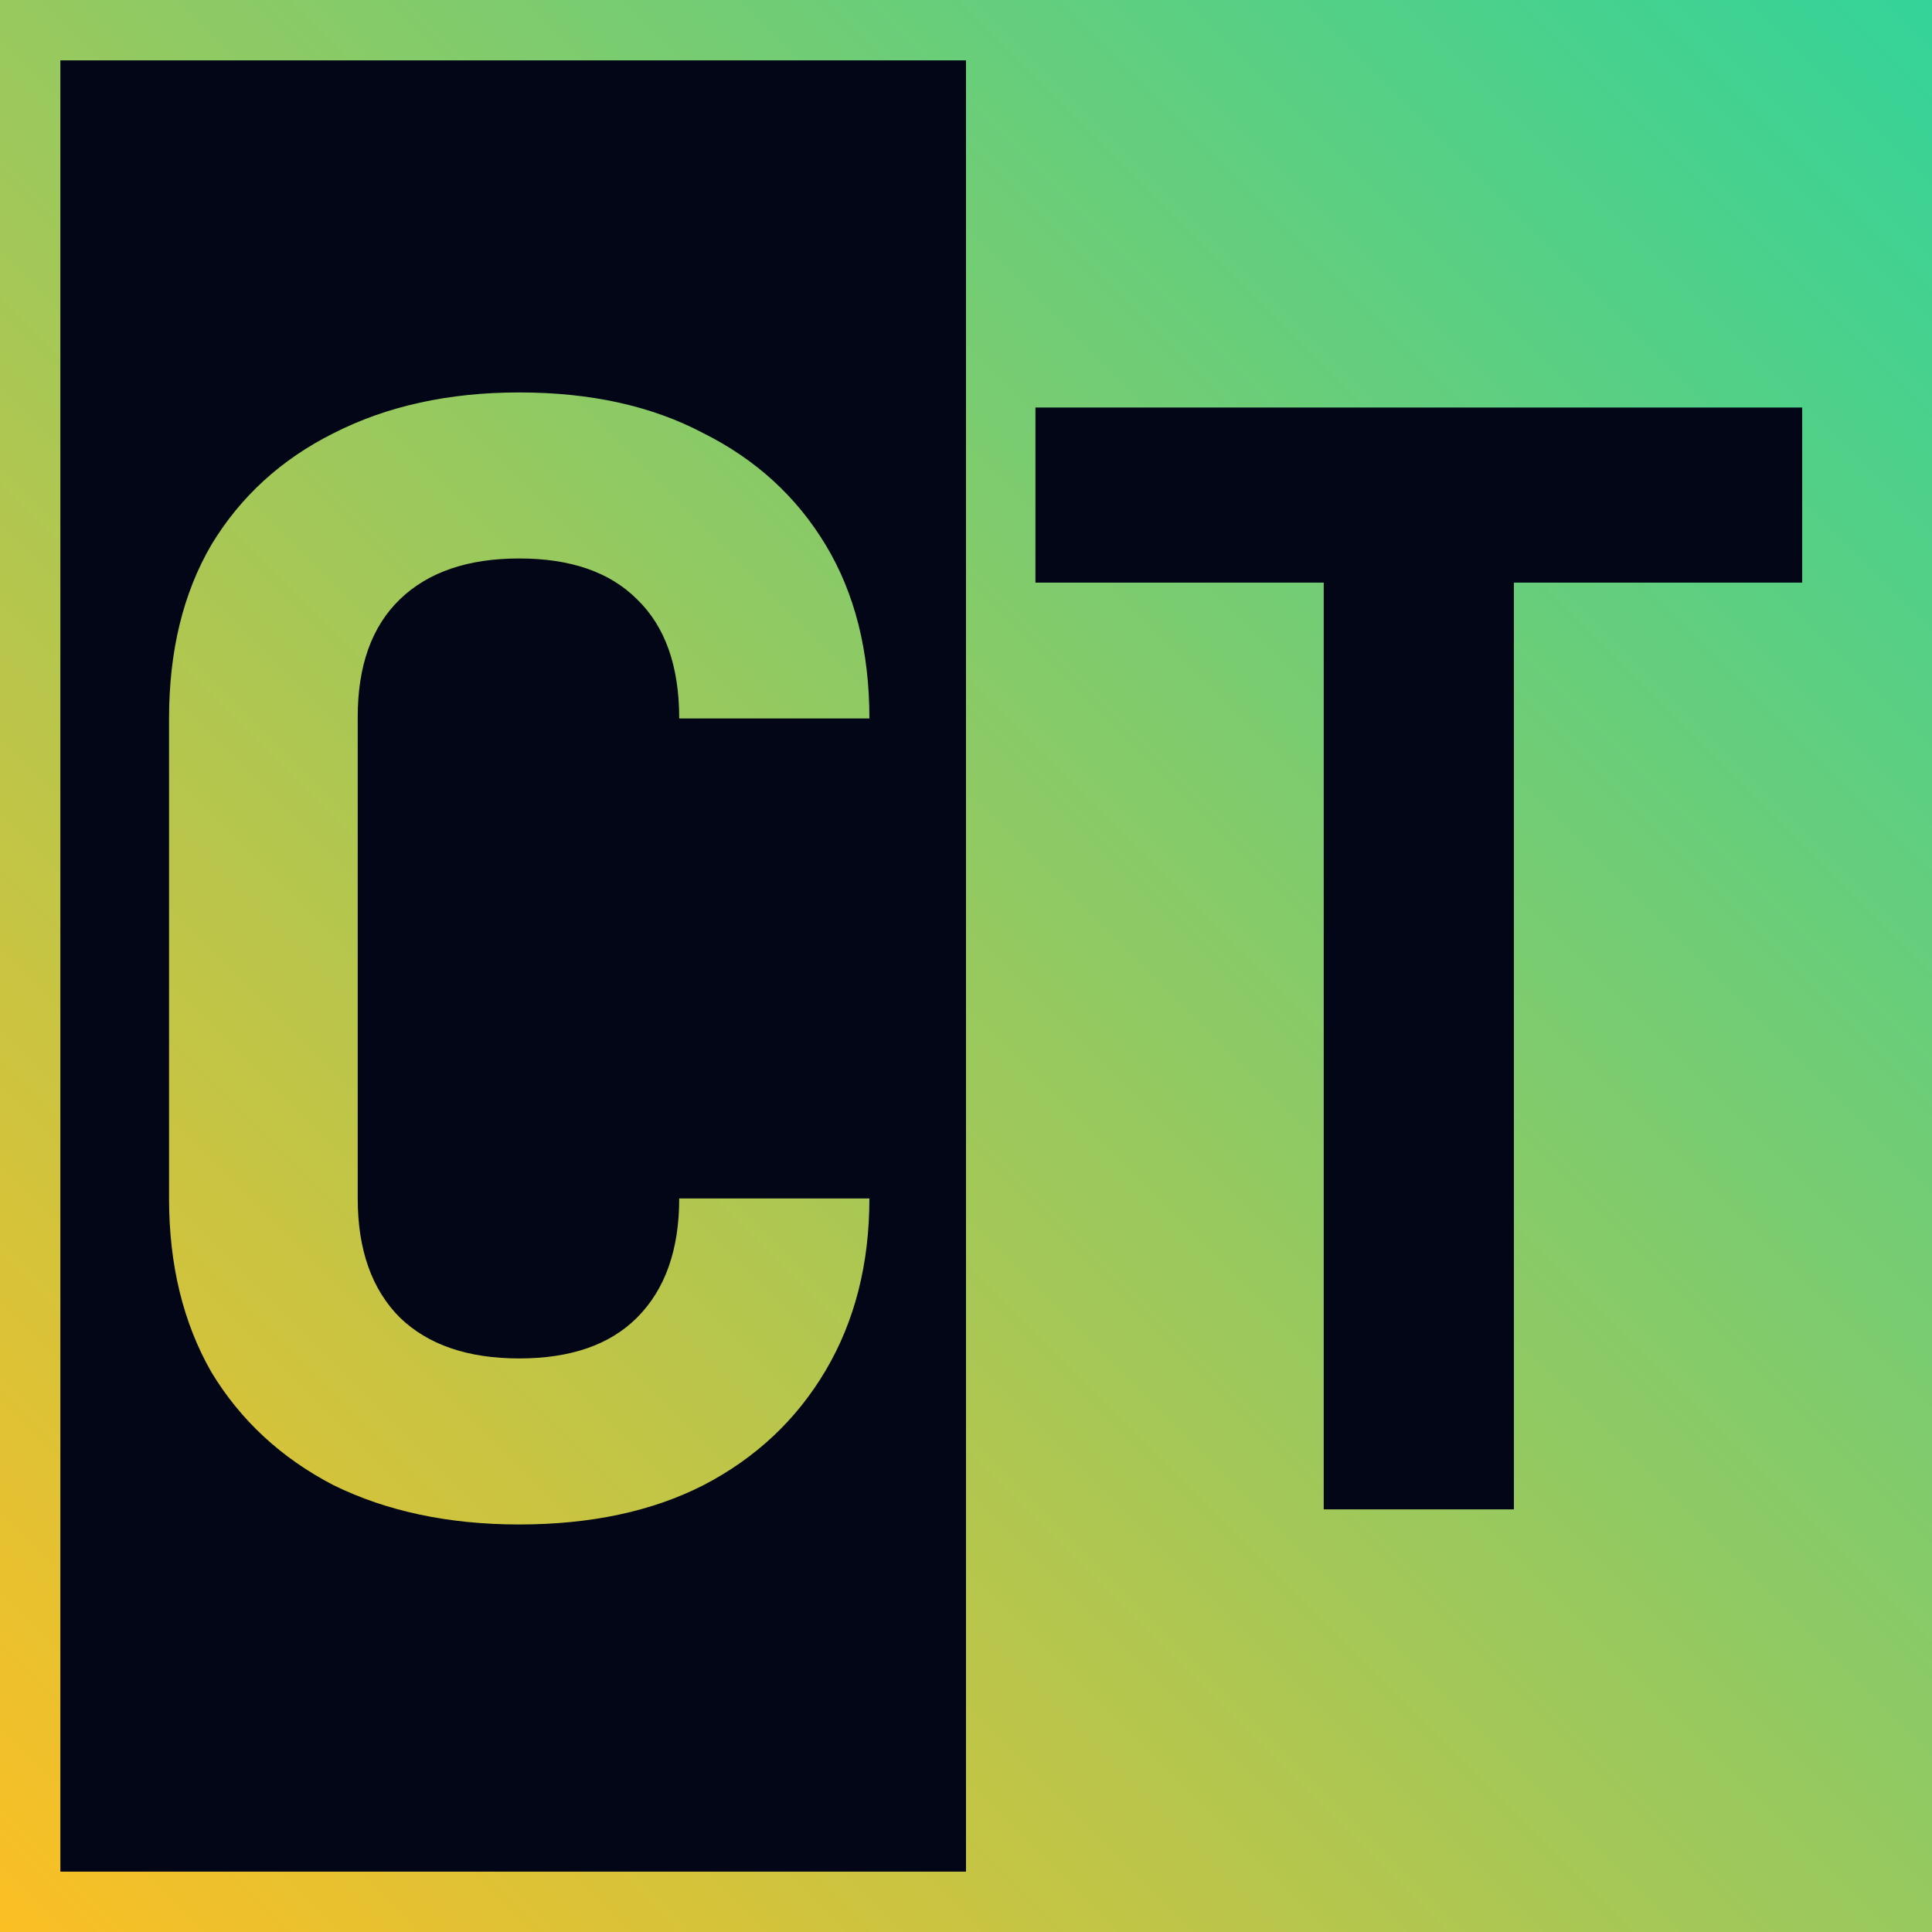
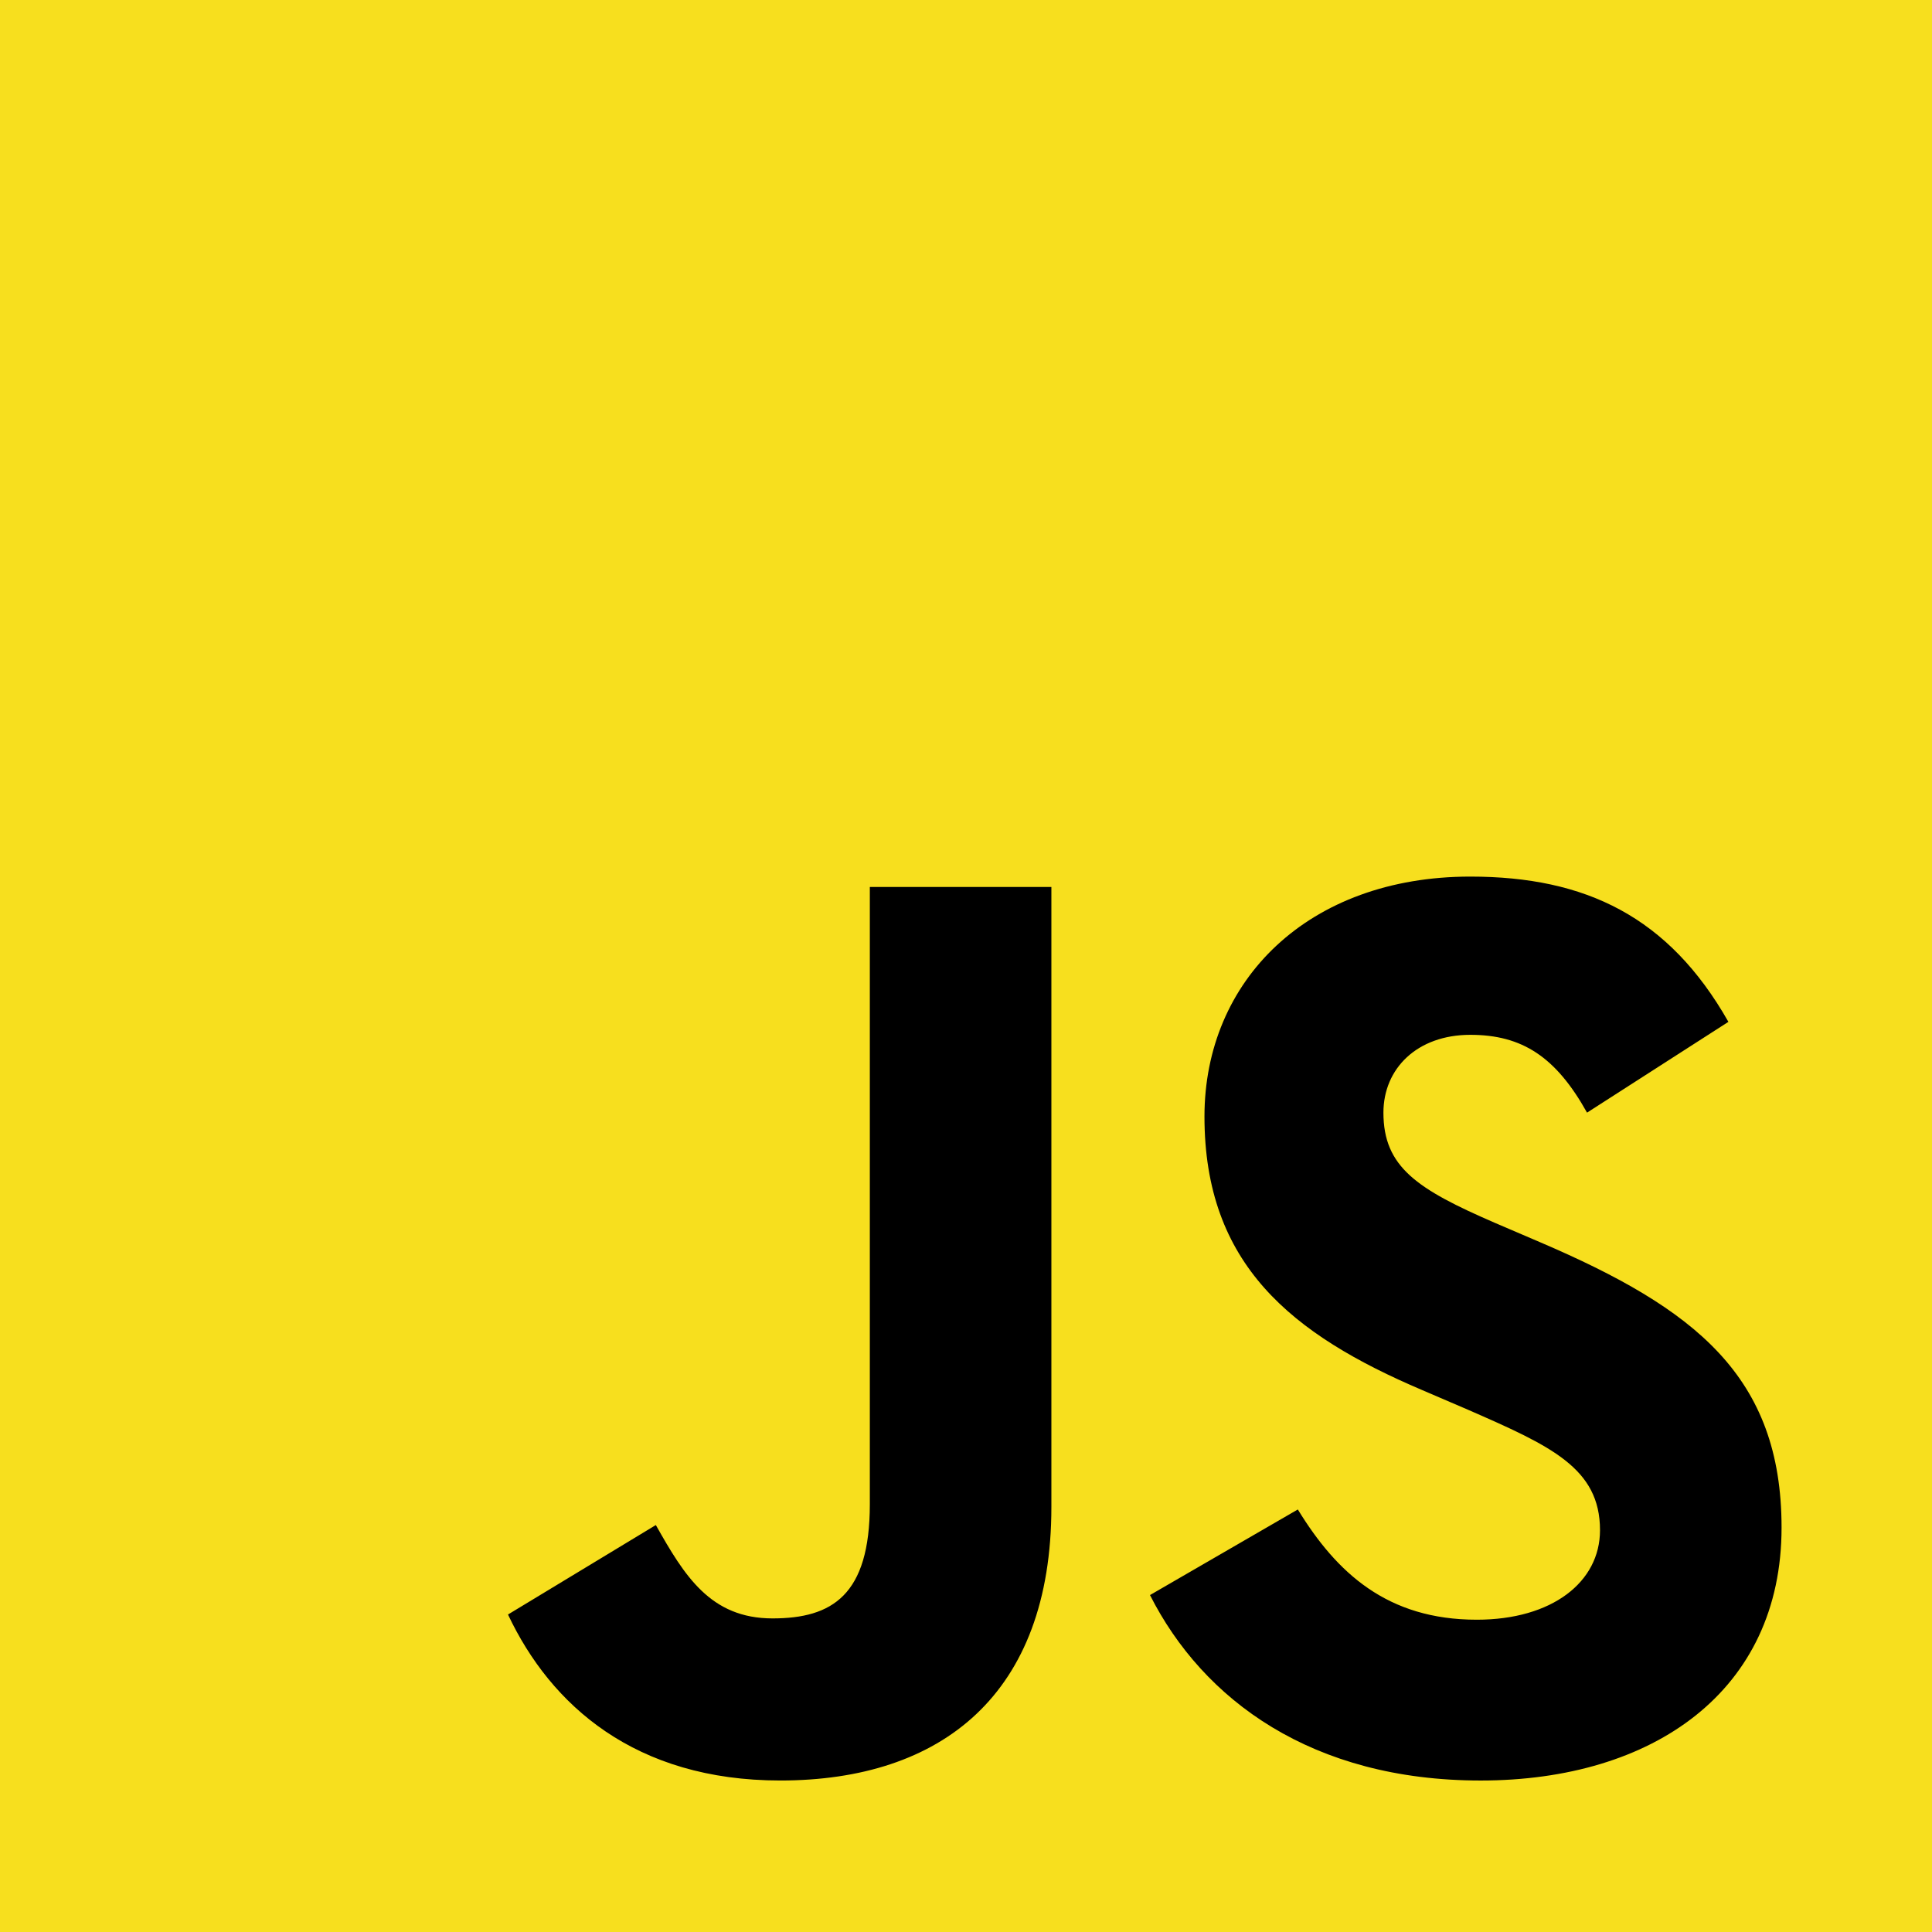
- <svg xmlns="http://www.w3.org/2000/svg" width="32" height="32" viewBox="0 0 32 32" fill="none">
-   <rect width="32" height="32" fill="url(#paint0_linear_1_2)" />
-   <rect width="15" height="30" transform="translate(1 1)" fill="#020617" />
-   <path d="M8.6 25.25C7.433 25.25 6.408 25.033 5.525 24.6C4.658 24.15 3.983 23.525 3.5 22.725C3.033 21.908 2.8 20.95 2.8 19.85V11.9C2.8 10.783 3.033 9.825 3.5 9.025C3.983 8.225 4.658 7.608 5.525 7.175C6.408 6.725 7.433 6.5 8.6 6.5C9.783 6.5 10.8 6.725 11.65 7.175C12.517 7.608 13.192 8.225 13.675 9.025C14.158 9.825 14.4 10.783 14.4 11.9H11.25C11.25 11.033 11.017 10.375 10.55 9.925C10.1 9.475 9.45 9.25 8.6 9.25C7.75 9.25 7.092 9.475 6.625 9.925C6.158 10.375 5.925 11.025 5.925 11.875V19.85C5.925 20.7 6.158 21.358 6.625 21.825C7.092 22.275 7.75 22.5 8.6 22.5C9.45 22.5 10.1 22.275 10.55 21.825C11.017 21.358 11.25 20.7 11.25 19.85H14.4C14.4 20.933 14.158 21.883 13.675 22.7C13.192 23.517 12.517 24.15 11.65 24.6C10.8 25.033 9.783 25.25 8.6 25.25Z" fill="url(#paint1_linear_1_2)" />
-   <path d="M21.925 25V9.65H17.15V6.75H29.85V9.65H25.075V25H21.925Z" fill="#020617" />
-   <defs>
-     <linearGradient id="paint0_linear_1_2" x1="0" y1="32" x2="32" y2="0" gradientUnits="userSpaceOnUse">
-       <stop stop-color="#FBBF24" />
-       <stop offset="1" stop-color="#34D399" />
-     </linearGradient>
-     <linearGradient id="paint1_linear_1_2" x1="-1.96351e-06" y1="32" x2="32" y2="3.77332e-07" gradientUnits="userSpaceOnUse">
-       <stop stop-color="#FBBF24" />
-       <stop offset="1" stop-color="#34D399" />
-     </linearGradient>
-   </defs>
+ <svg xmlns="http://www.w3.org/2000/svg" width="32" height="32" viewBox="0 0 256 256">
+   <path fill="#F7DF1E" d="M0 0h256v256H0V0Z" />
+   <path d="m67.312 213.932l19.59-11.856c3.78 6.701 7.218 12.371 15.465 12.371c7.905 0 12.89-3.092 12.89-15.12v-81.798h24.057v82.138c0 24.917-14.606 36.259-35.916 36.259c-19.245 0-30.416-9.967-36.087-21.996m85.07-2.576l19.588-11.341c5.157 8.421 11.859 14.607 23.715 14.607c9.969 0 16.325-4.984 16.325-11.858c0-8.248-6.53-11.17-17.528-15.98l-6.013-2.58c-17.357-7.387-28.87-16.667-28.87-36.257c0-18.044 13.747-31.792 35.228-31.792c15.294 0 26.292 5.328 34.196 19.247l-18.732 12.03c-4.125-7.389-8.591-10.31-15.465-10.31c-7.046 0-11.514 4.468-11.514 10.31c0 7.217 4.468 10.14 14.778 14.608l6.014 2.577c20.45 8.765 31.963 17.7 31.963 37.804c0 21.654-17.012 33.51-39.867 33.51c-22.339 0-36.774-10.654-43.819-24.574" />
</svg>
